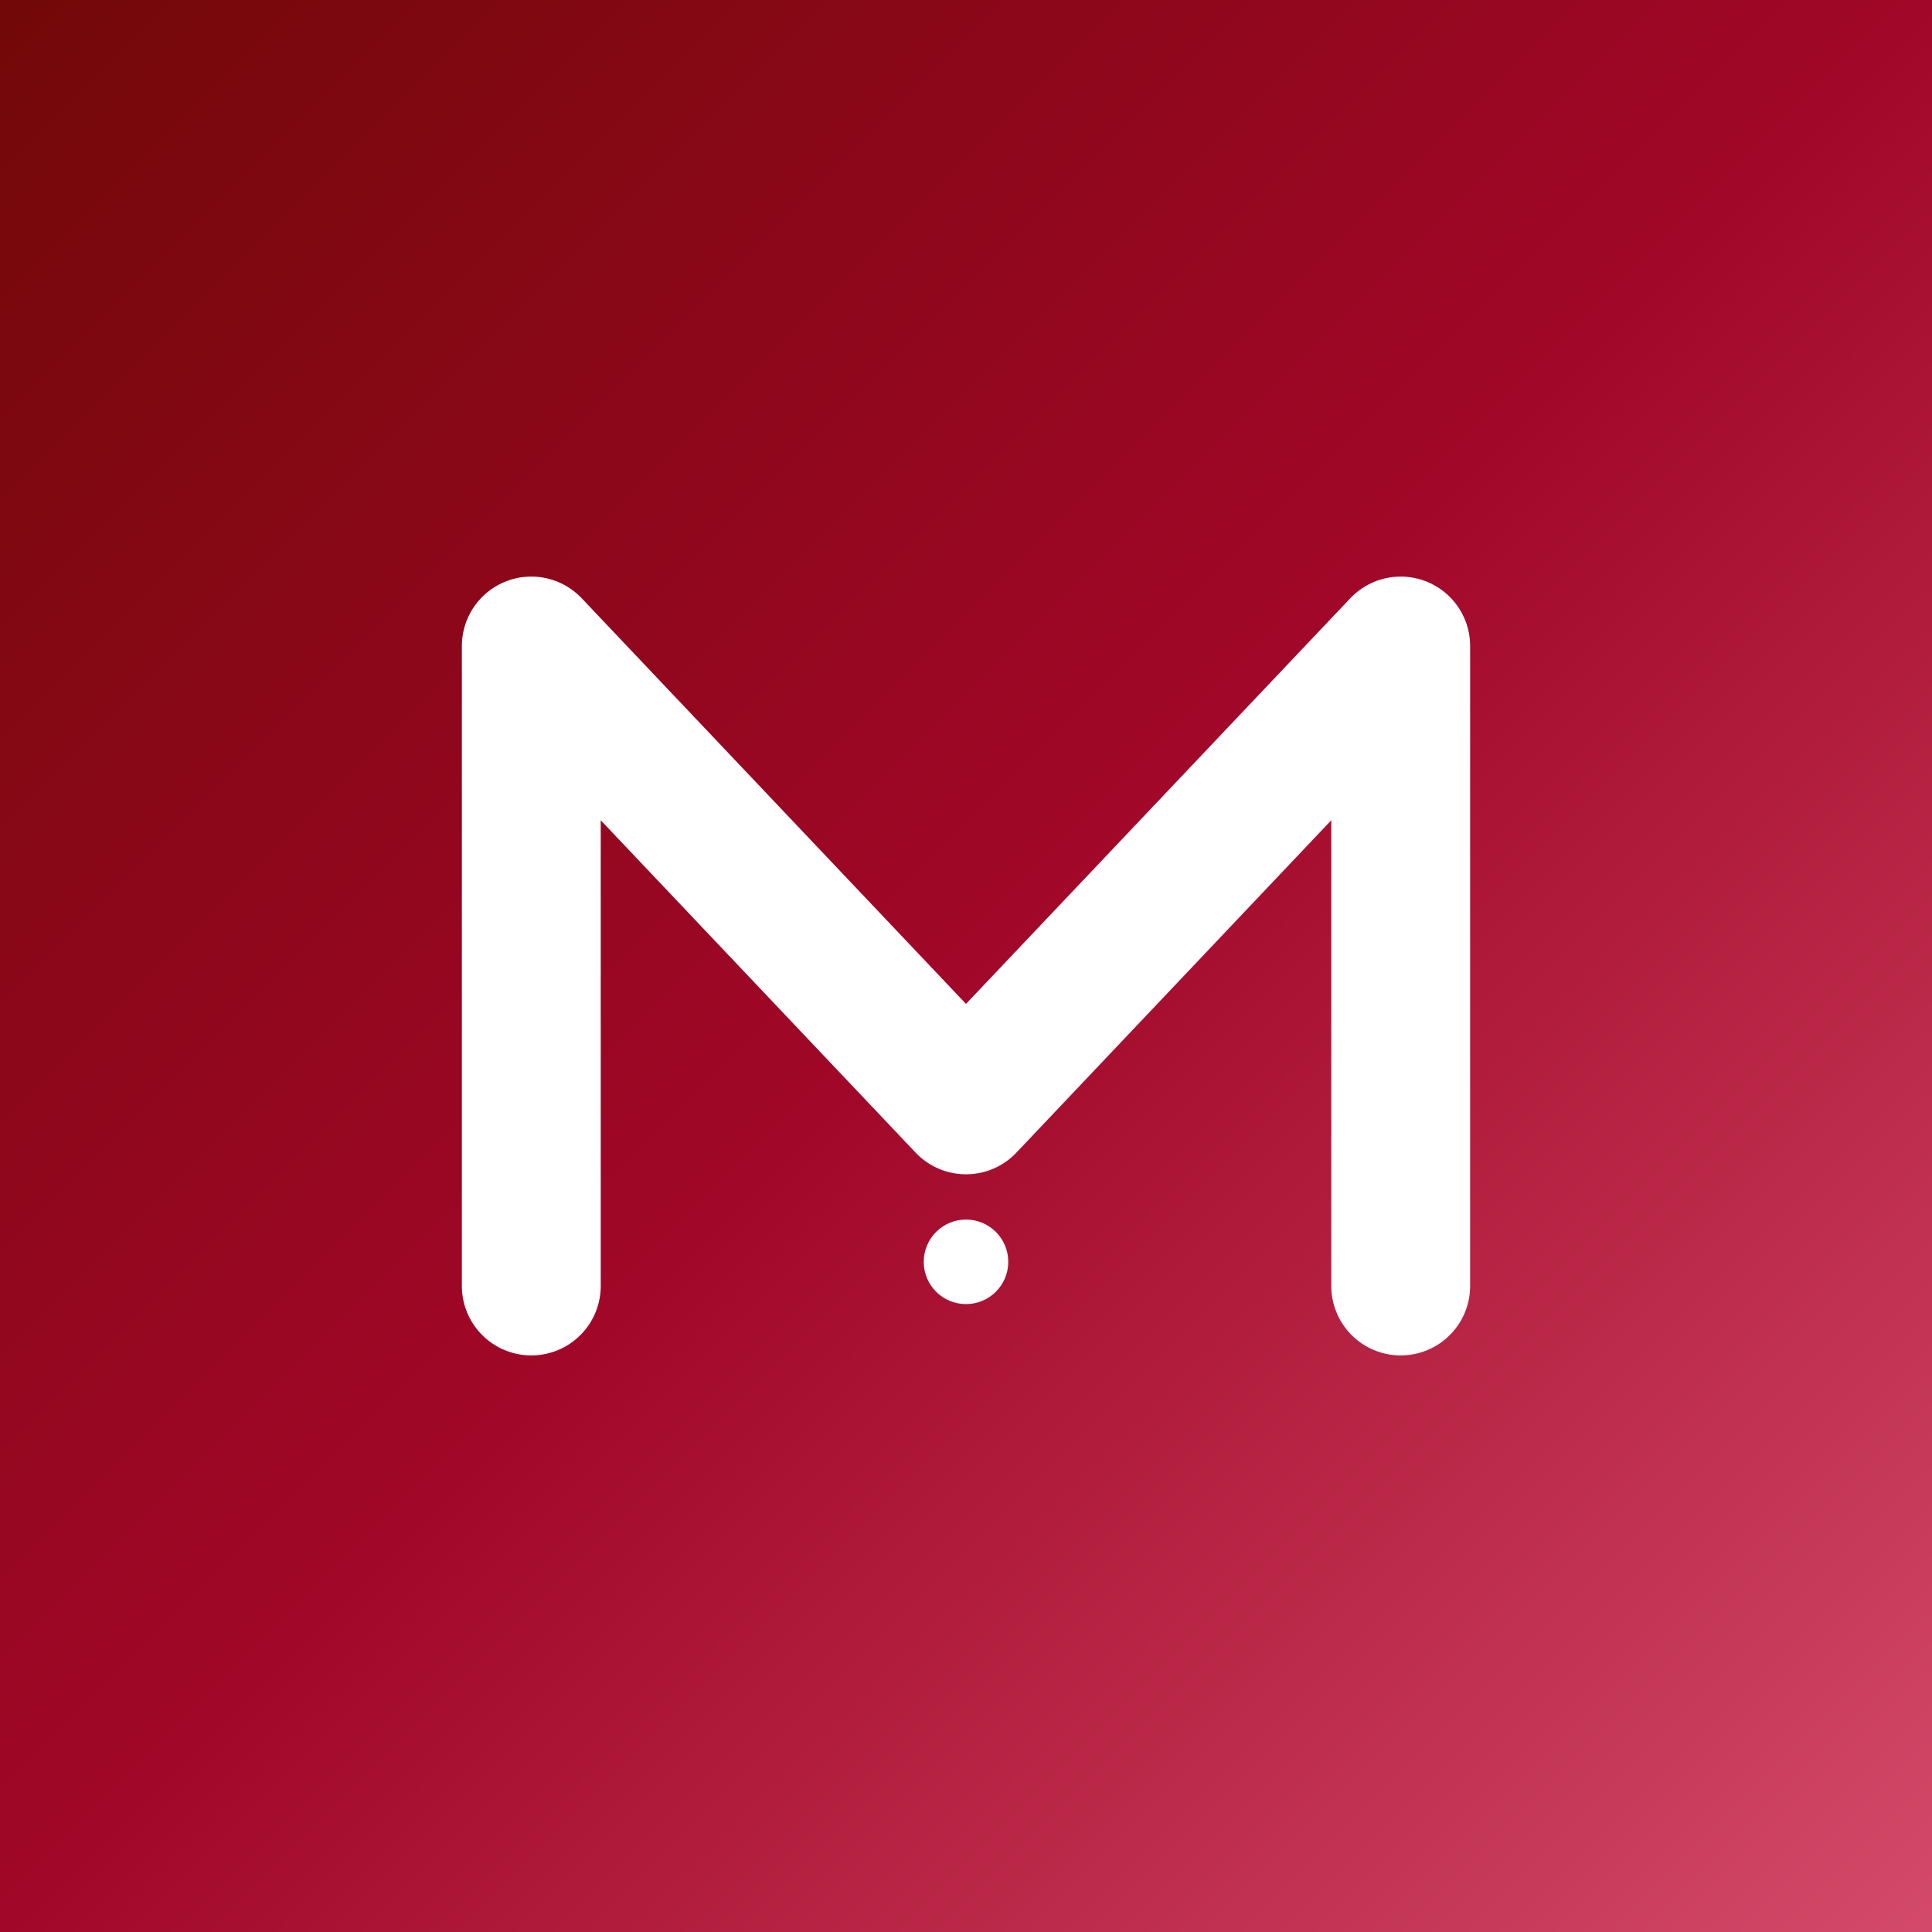
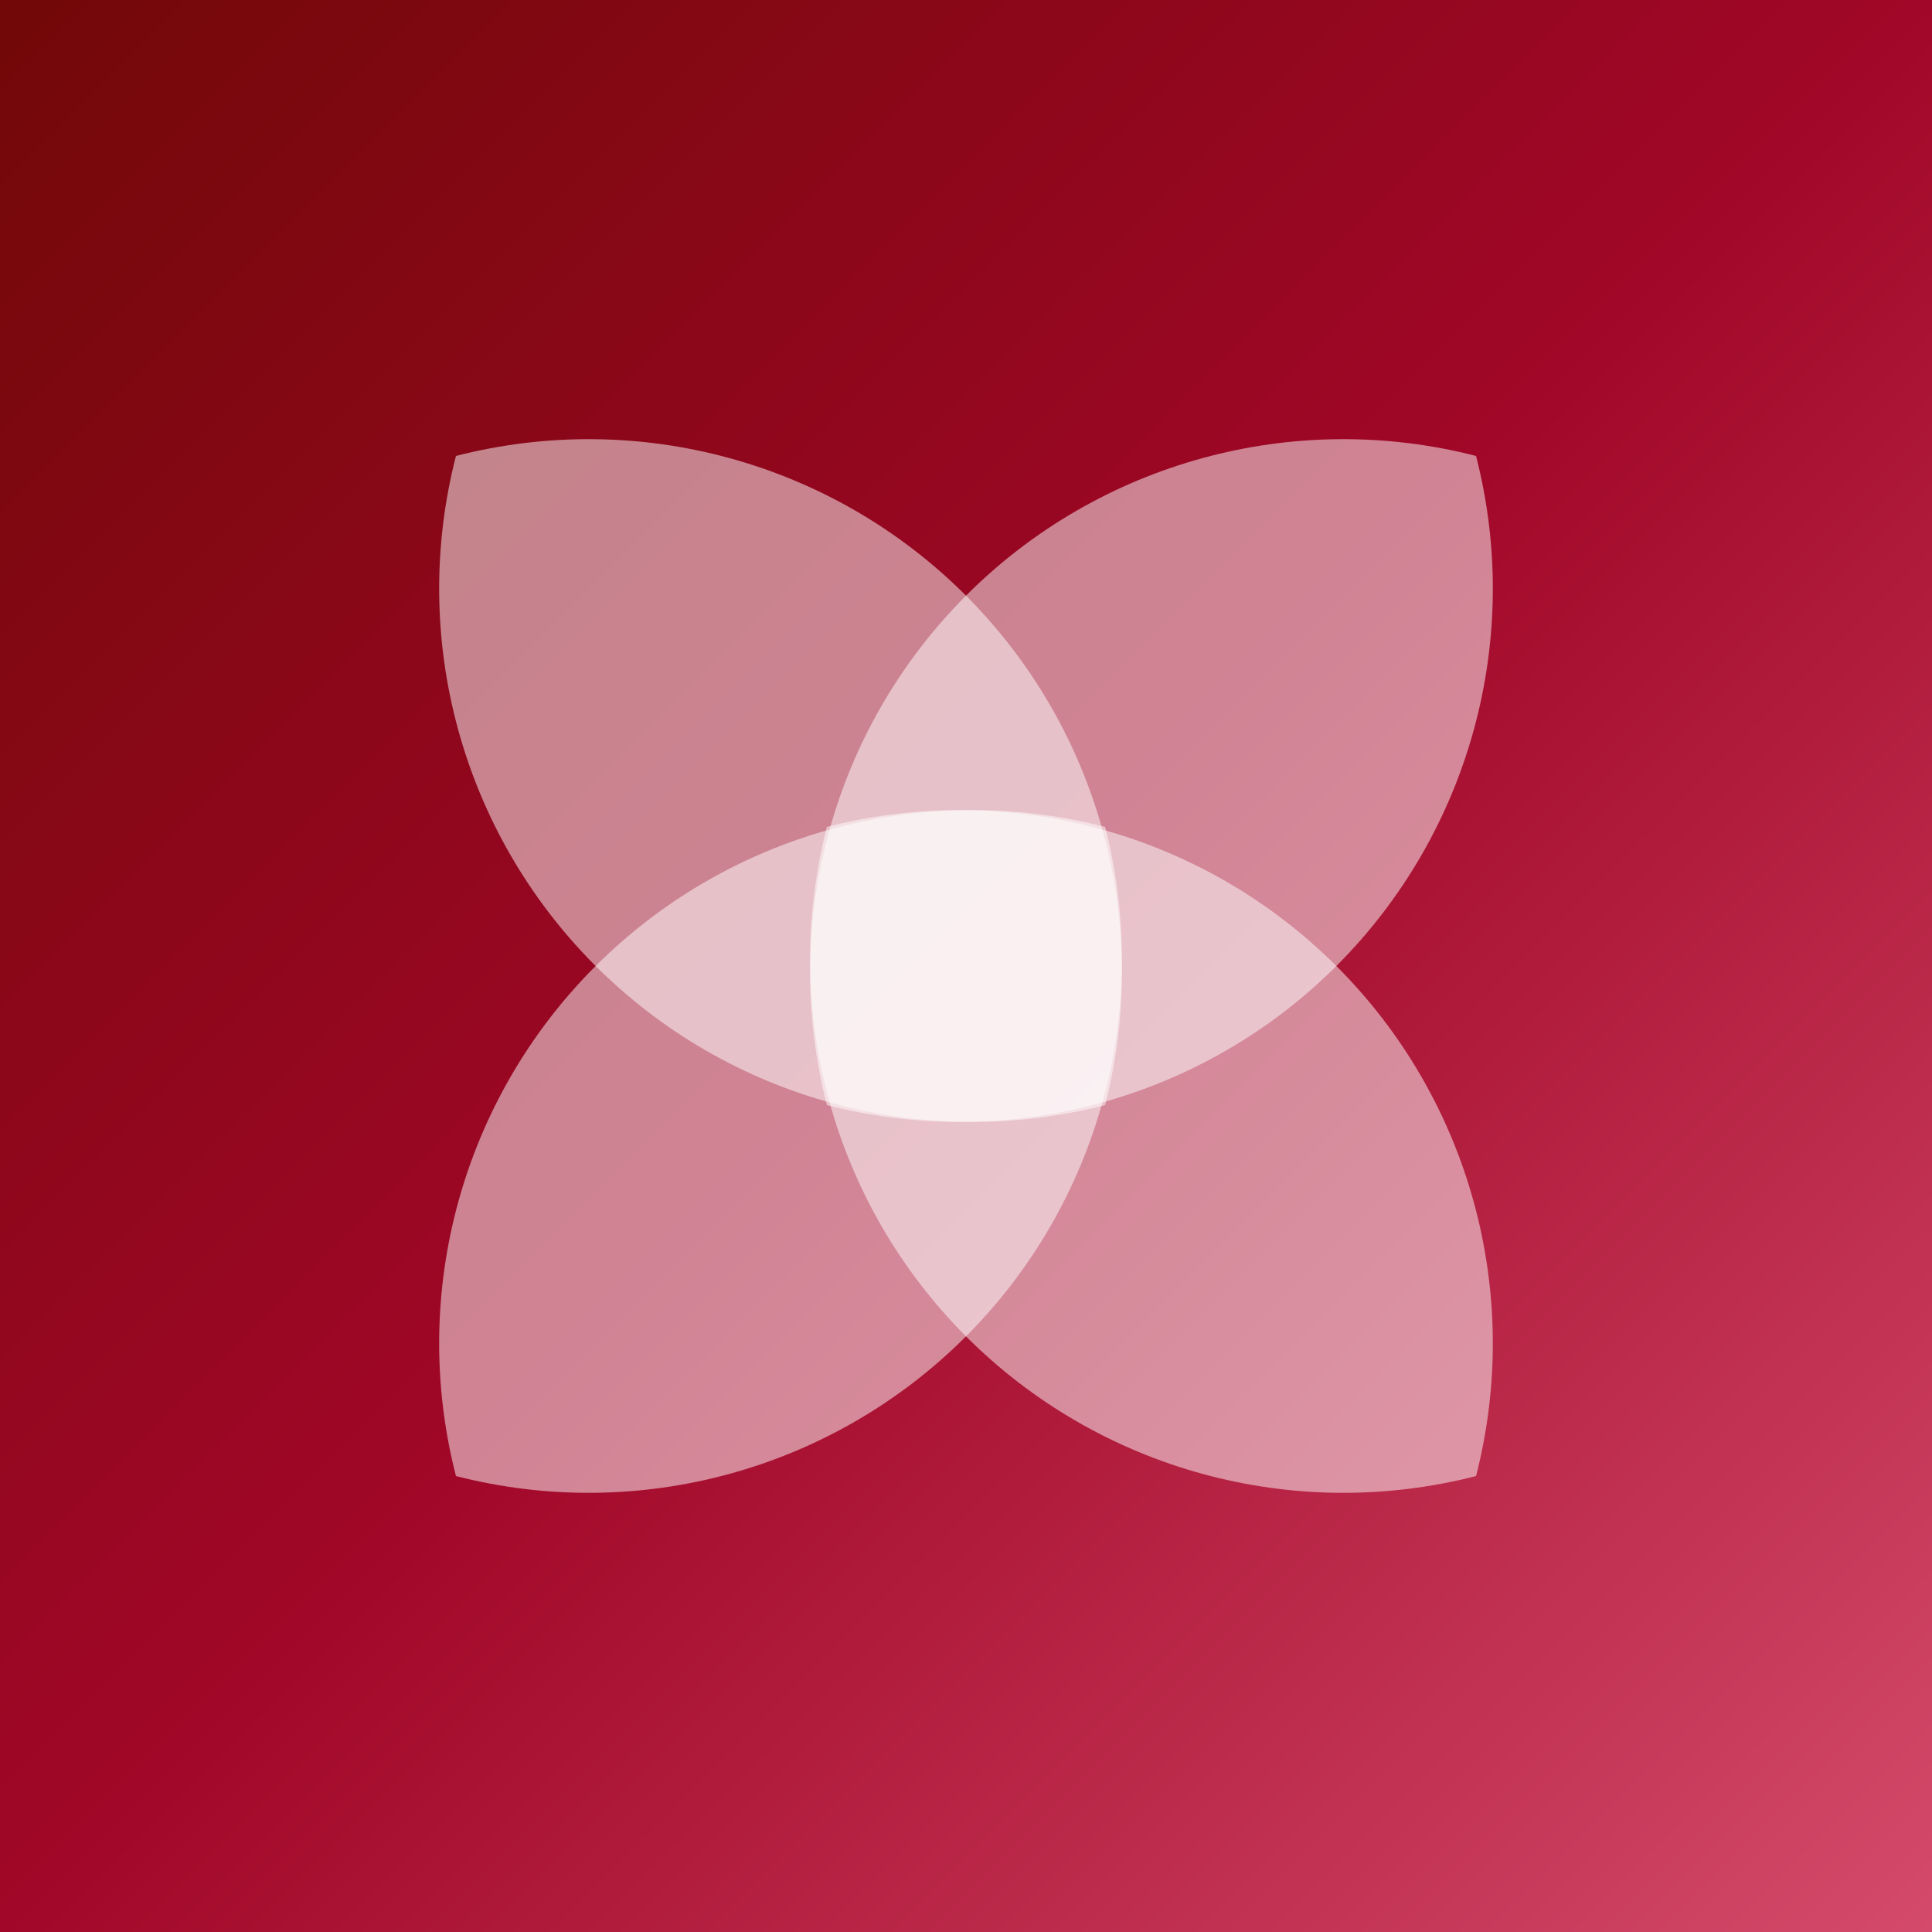
- <svg xmlns="http://www.w3.org/2000/svg" version="1.2" baseProfile="tiny-ps" viewBox="0 0 512 512">
+ <svg xmlns="http://www.w3.org/2000/svg" version="1.2" baseProfile="tiny-ps" viewBox="0 0 100 100">
  <defs>
-     <linearGradient id="g" x1="0" y1="0" x2="1" y2="1">
+     <linearGradient id="g" gradientUnits="userSpaceOnUse" x1="0" y1="0" x2="100" y2="100">
      <stop offset="0" stop-color="#720808" />
      <stop offset="0.5" stop-color="#a10728" />
      <stop offset="1" stop-color="#d44a6a" />
    </linearGradient>
  </defs>
-   <rect width="512" height="512" fill="url(#g)" />
-   <g transform="translate(51.2 36.8) scale(0.8)">
-     <path d="M112 380 V 168 L 256 320 L 400 168 V 380" fill="none" stroke="#ffffff" stroke-width="46" stroke-linecap="round" stroke-linejoin="round" />
-     <circle cx="256" cy="372" r="14" fill="#ffffff" />
+   <rect width="100" height="100" fill="url(#g)" />
+   <g transform="translate(20 20) scale(0.6)">
+     <path d="M6 6 A46 46 0 0 1 62 62 A46 46 0 0 1 6 6Z" fill="#ffffff" fill-opacity="0.5" />
+     <path d="M94 6 A46 46 0 0 1 38 62 A46 46 0 0 1 94 6Z" fill="#ffffff" fill-opacity="0.5" />
+     <path d="M94 94 A46 46 0 0 1 38 38 A46 46 0 0 1 94 94Z" fill="#ffffff" fill-opacity="0.5" />
+     <path d="M6 94 A46 46 0 0 1 62 38 A46 46 0 0 1 6 94Z" fill="#ffffff" fill-opacity="0.5" />
  </g>
</svg>
